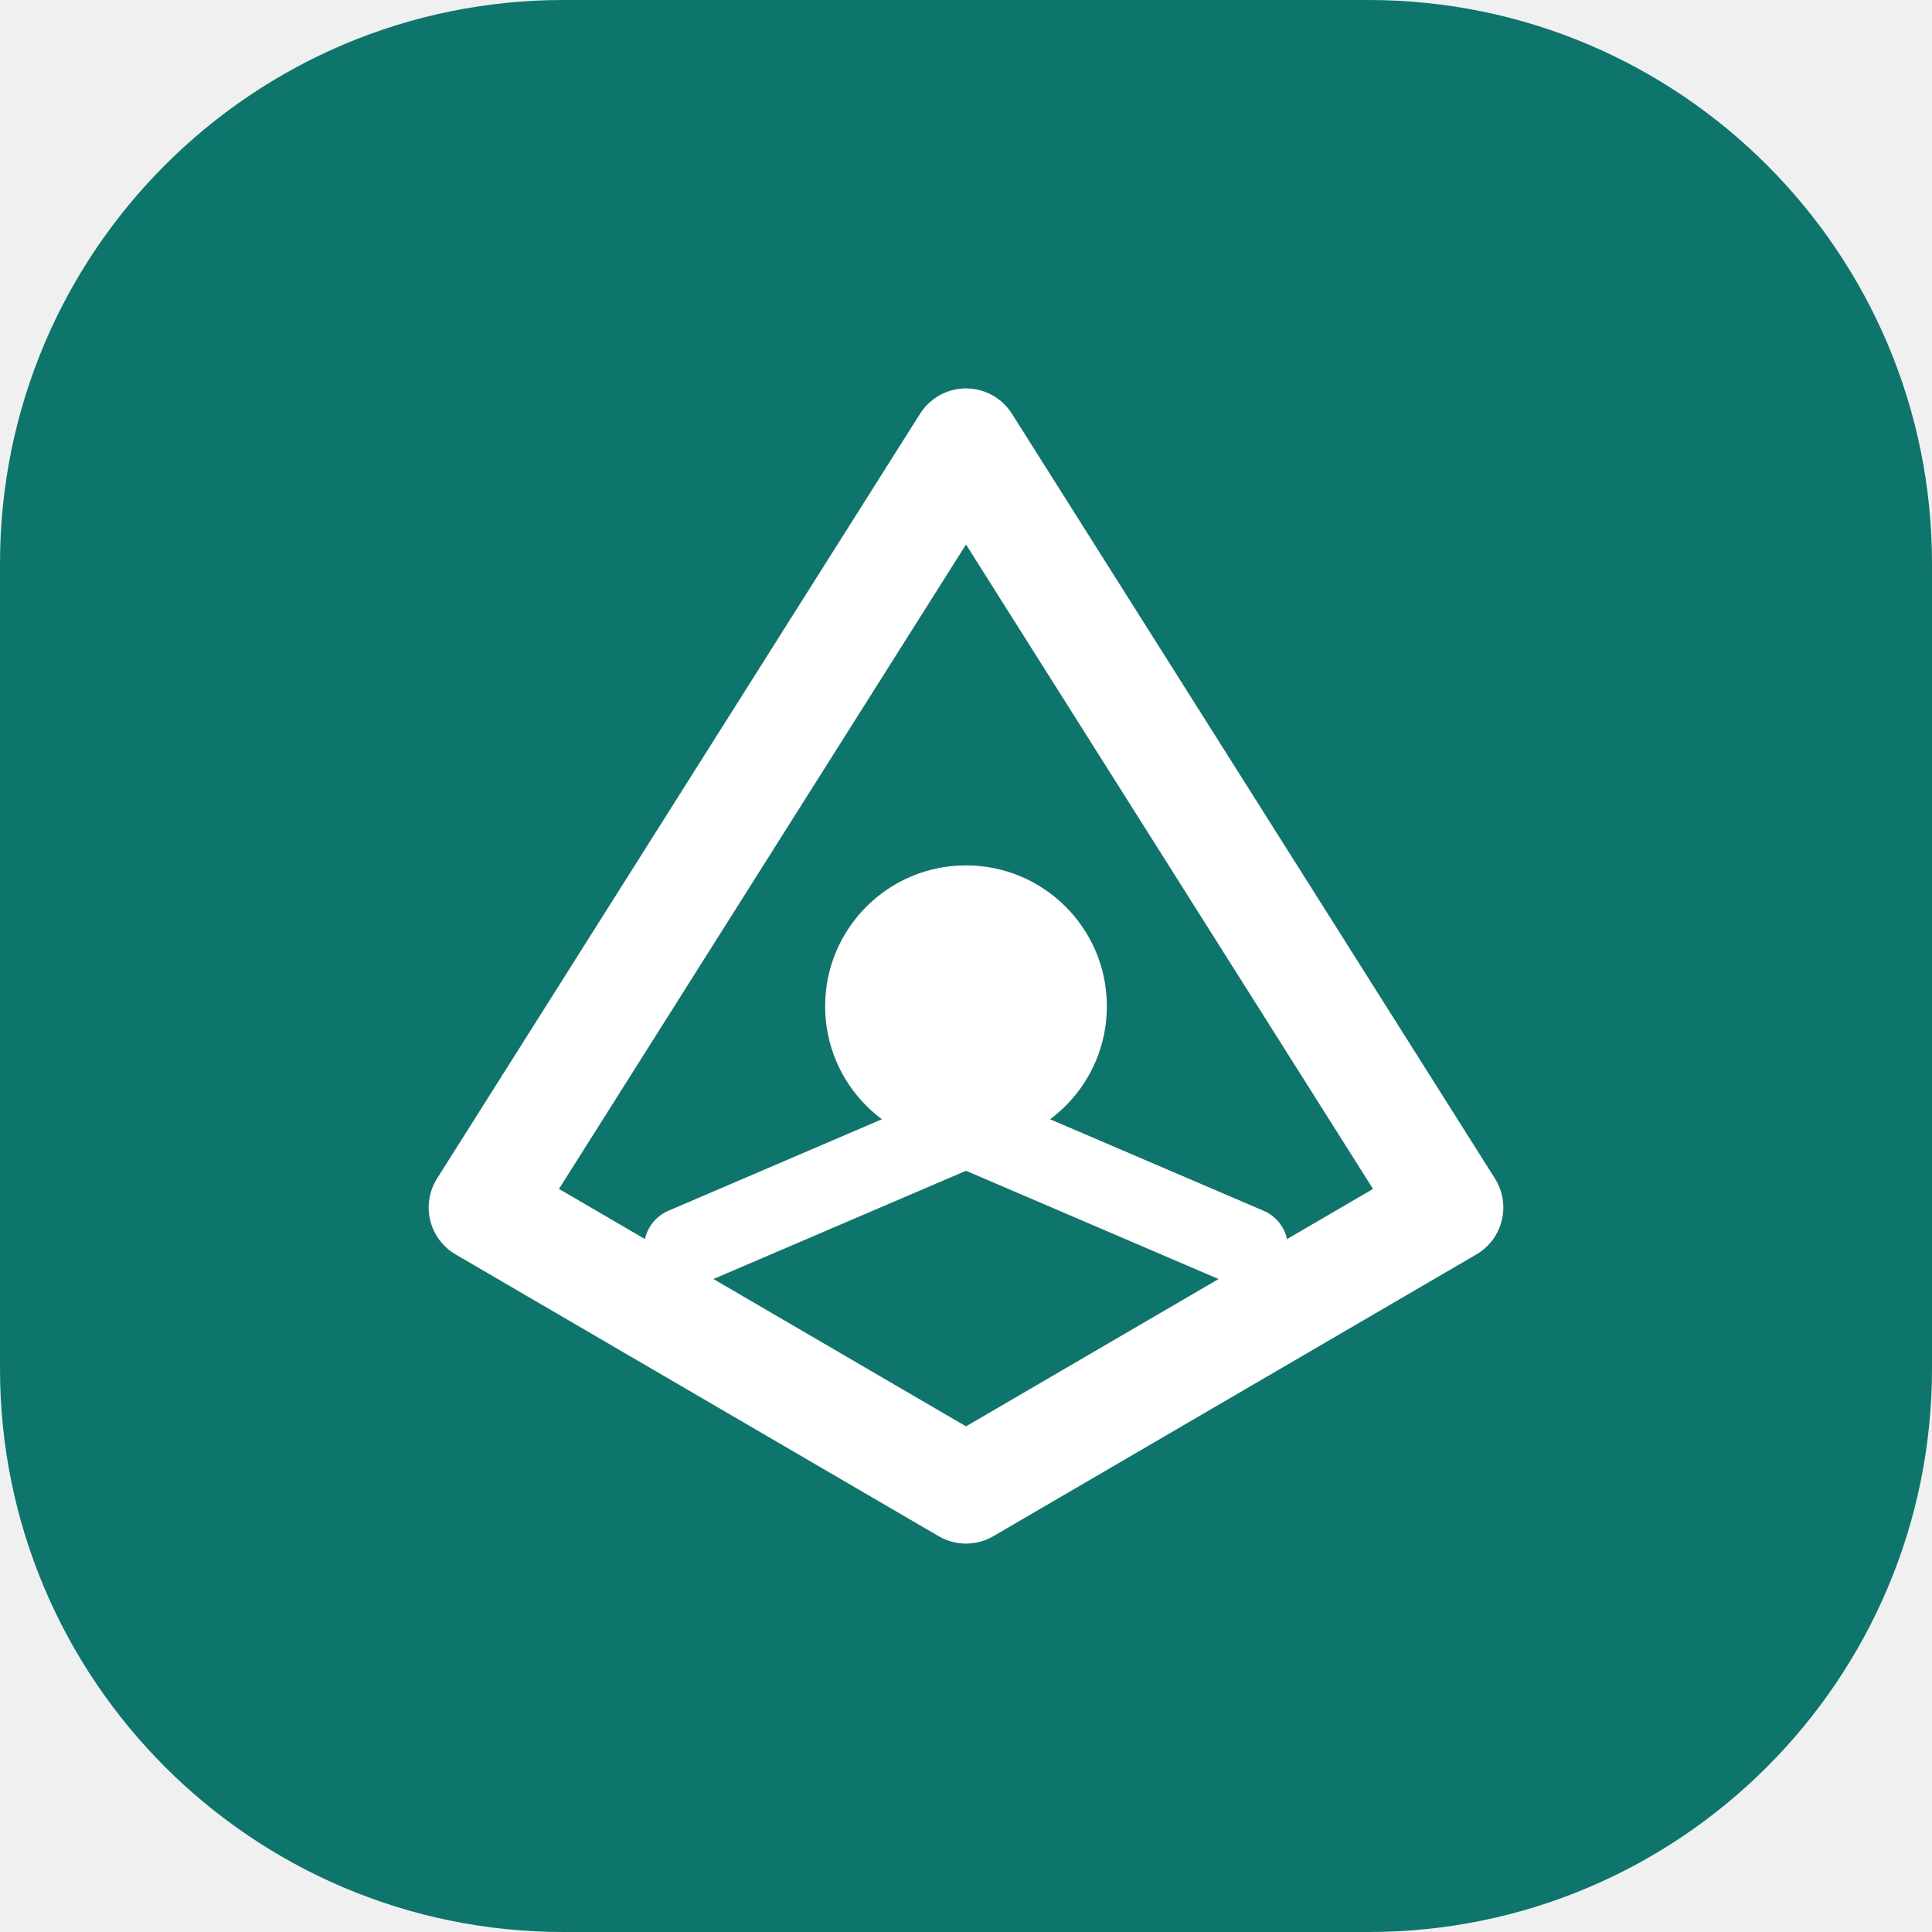
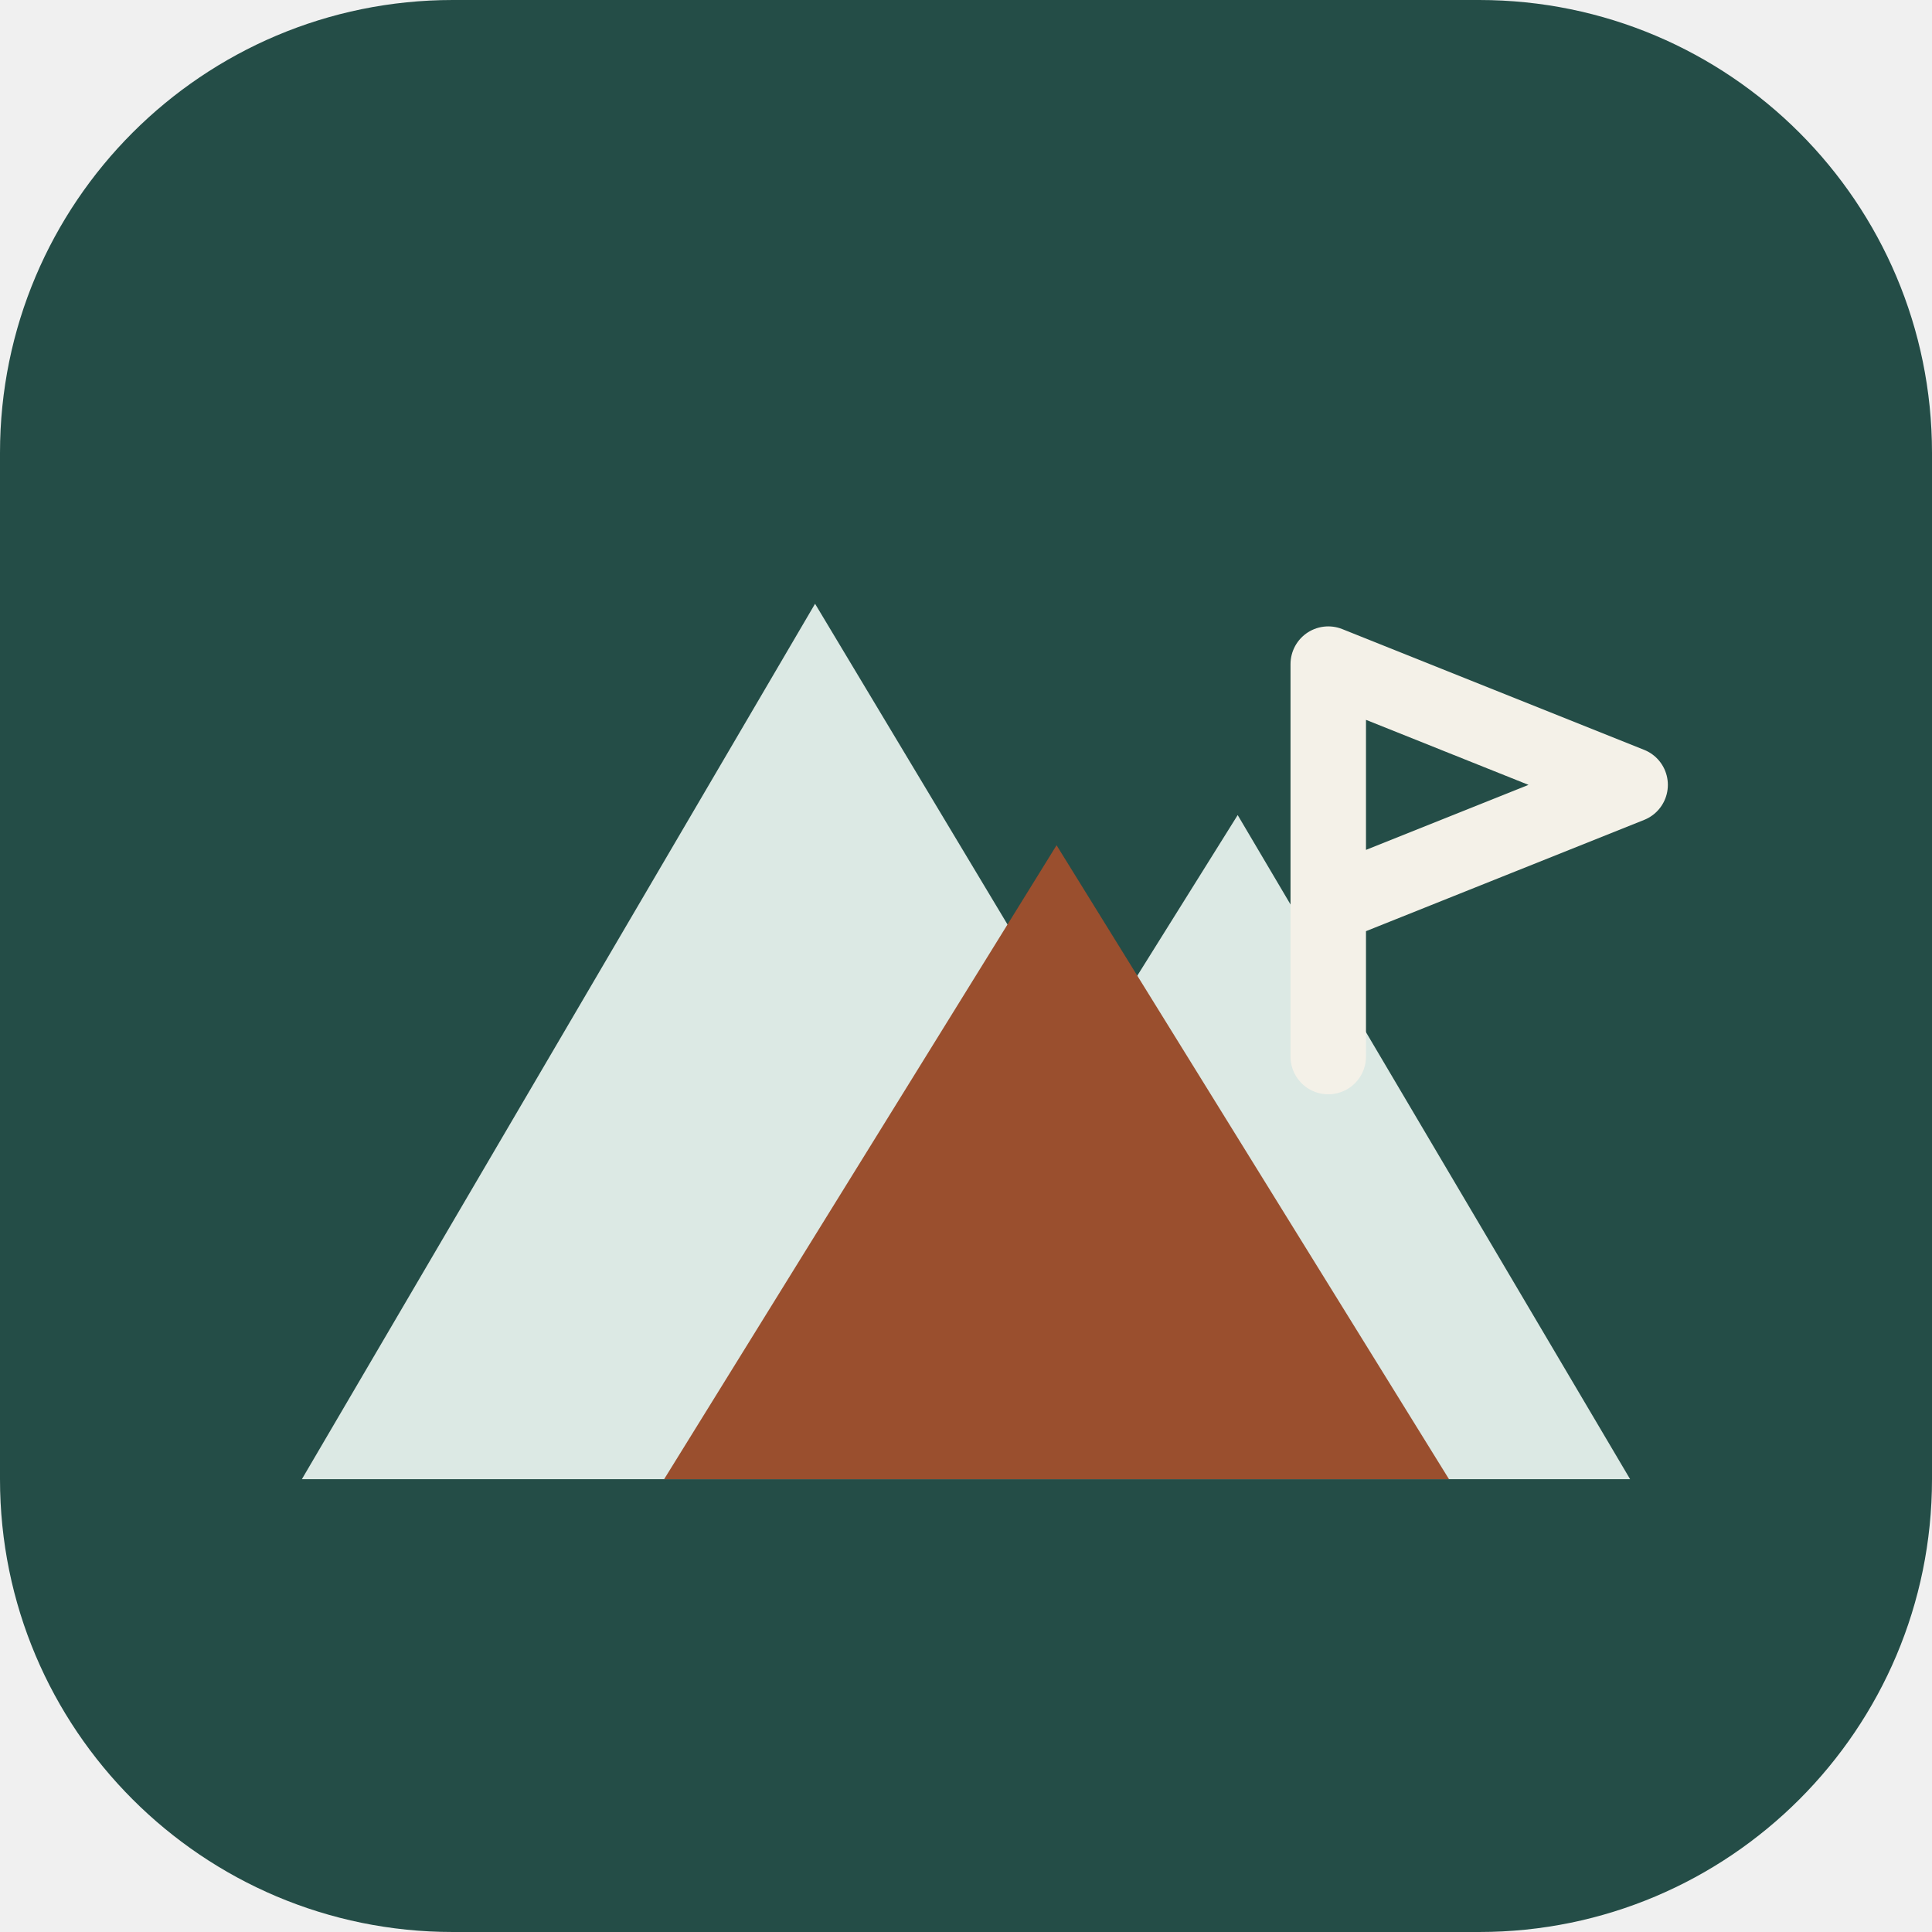
- <svg xmlns="http://www.w3.org/2000/svg" viewBox="0 0 48 48">
-   <rect width="48" height="48" rx="14" fill="#0d756b" />
-   <path d="M12 30 24 11l12 19-12 7-12-7Z" fill="none" stroke="white" stroke-width="2.7" stroke-linejoin="round" />
-   <circle cx="24" cy="25" r="3.5" fill="white" />
-   <path d="m17 31 7-3 7 3" fill="none" stroke="white" stroke-width="2" stroke-linecap="round" />
+ <svg xmlns="http://www.w3.org/2000/svg" viewBox="0 0 64 64" role="img" aria-labelledby="title">
+   <rect width="64" height="64" rx="15" fill="#244d47" />
+   <path d="M10 49 27 20l9 15 5-8 13 22H10Z" fill="#dce9e4" />
+   <path d="m22 49 13-21 13 21H22Z" fill="#9a4f2e" />
+   <path d="M44 22v13m0-13 10 4-10 4" fill="none" stroke="#f4f1e8" stroke-linecap="round" stroke-linejoin="round" stroke-width="2.5" />
</svg>
